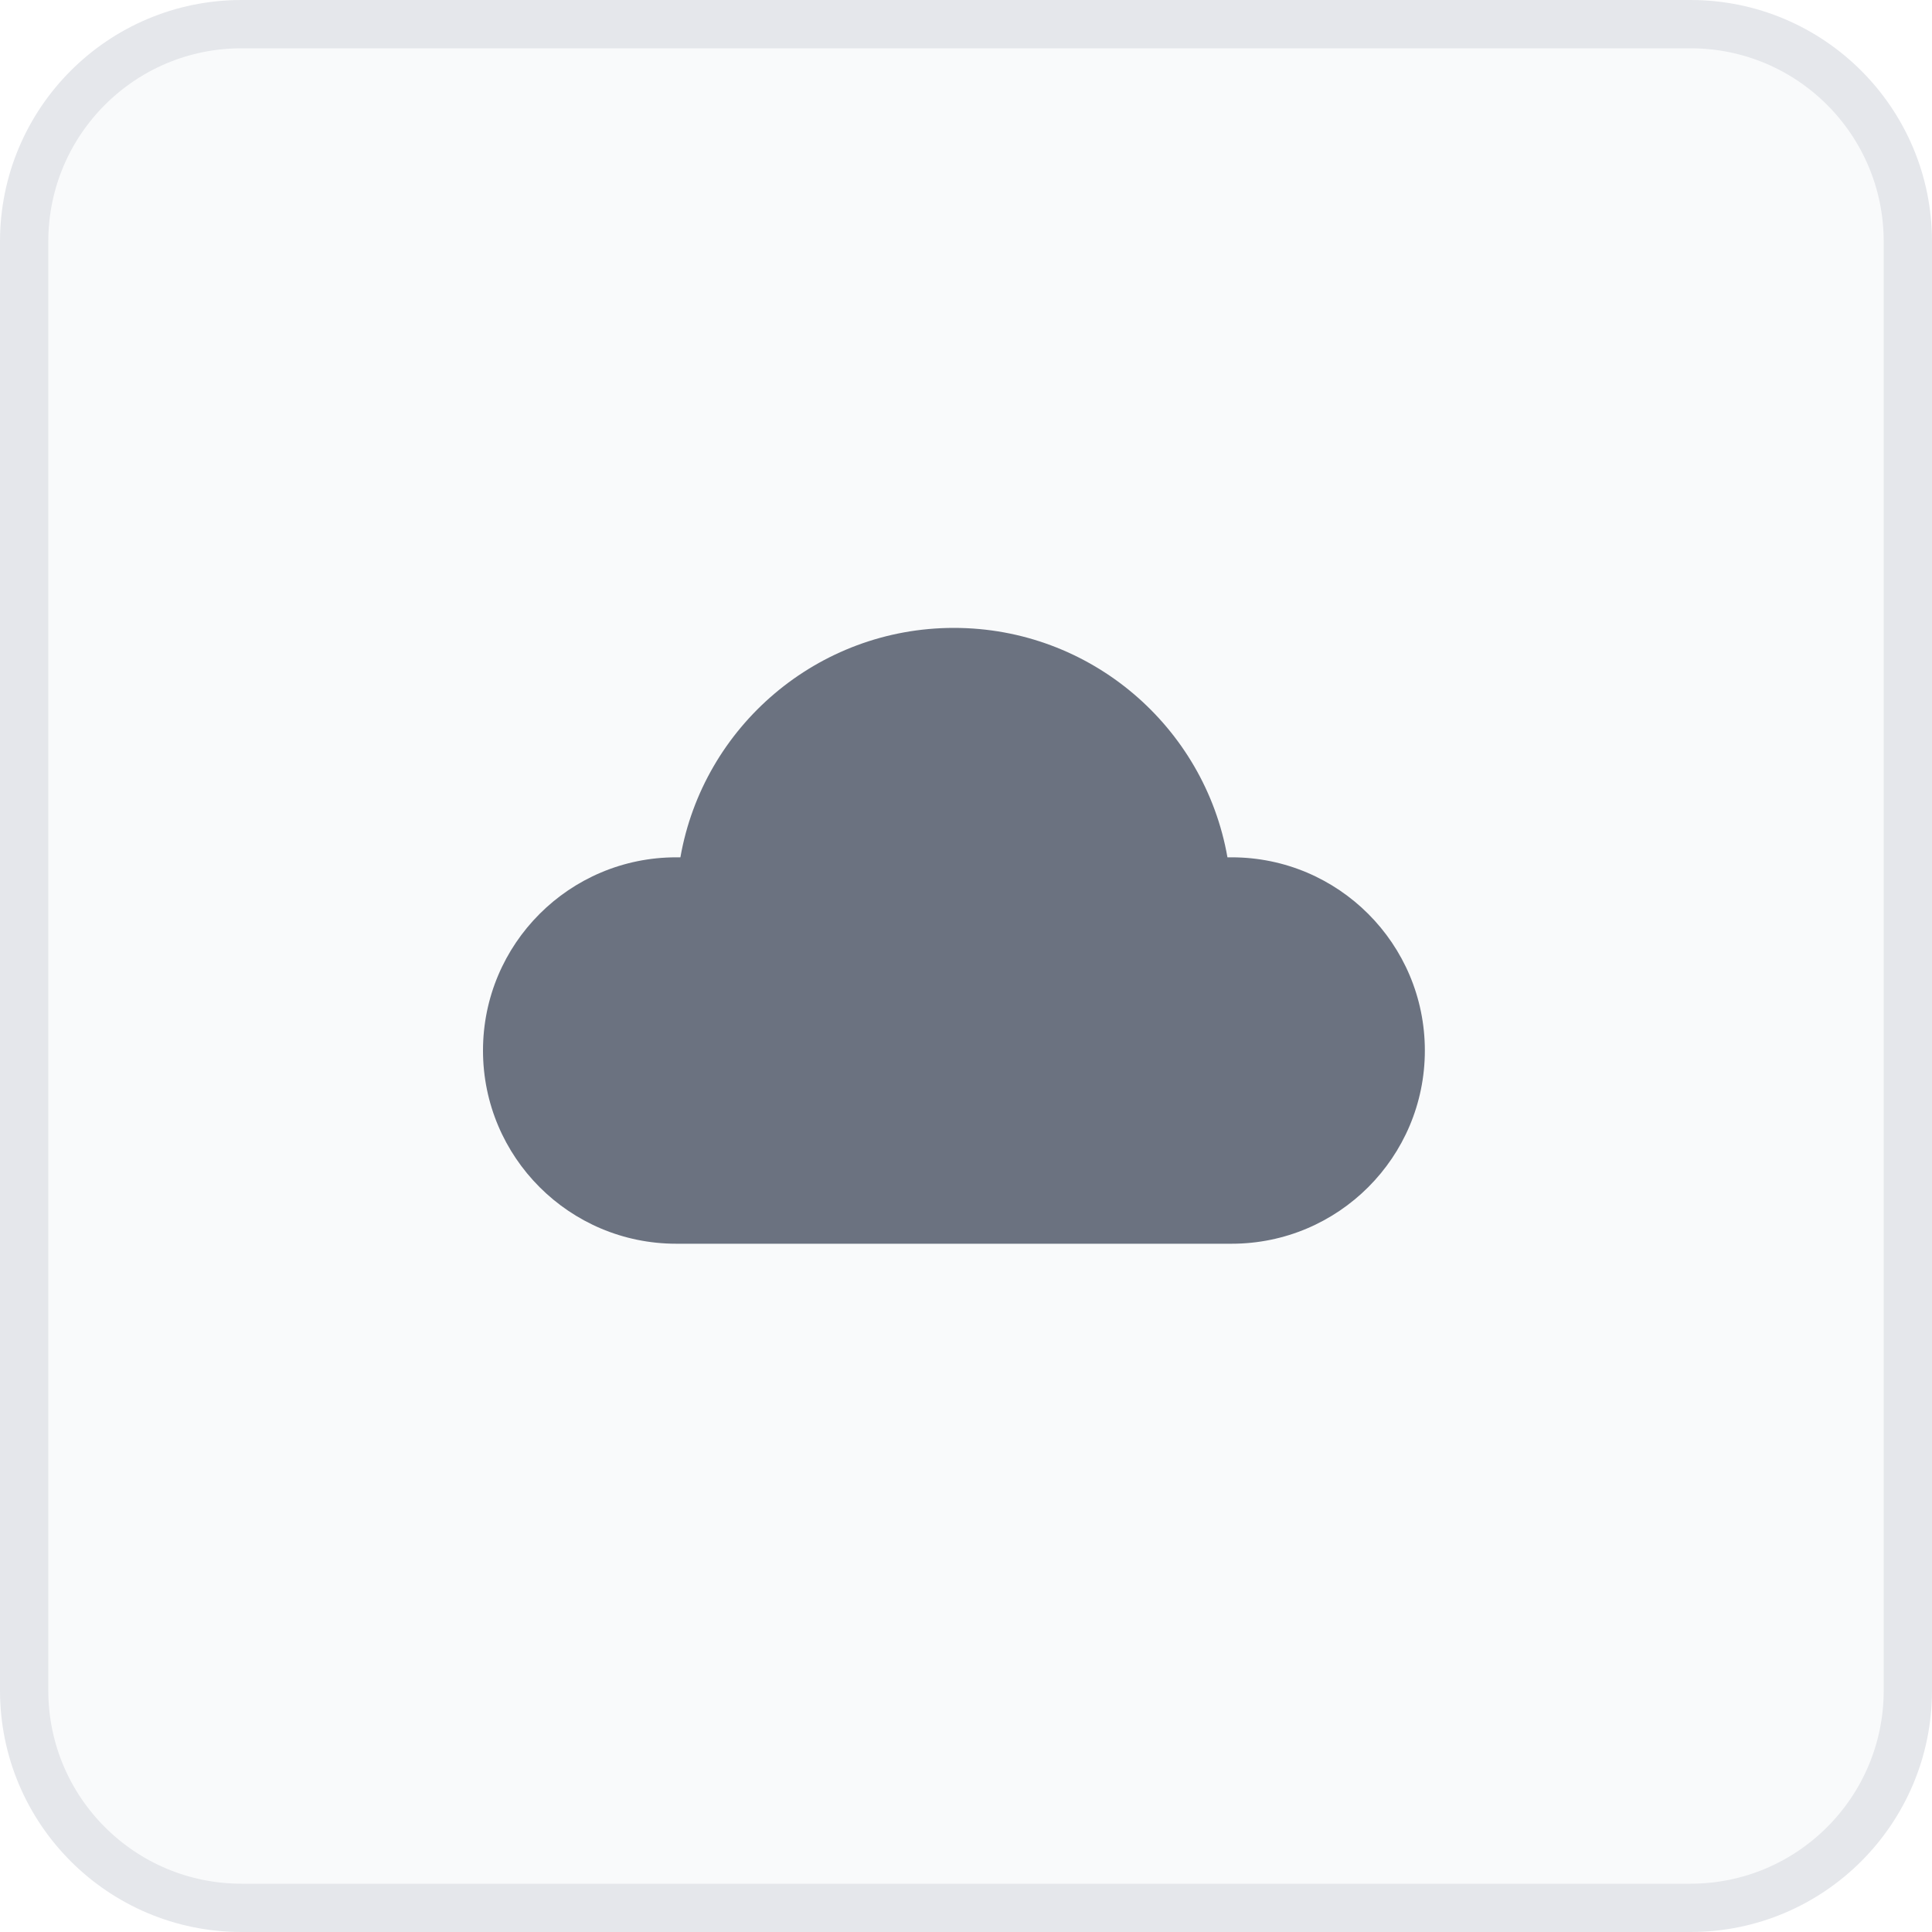
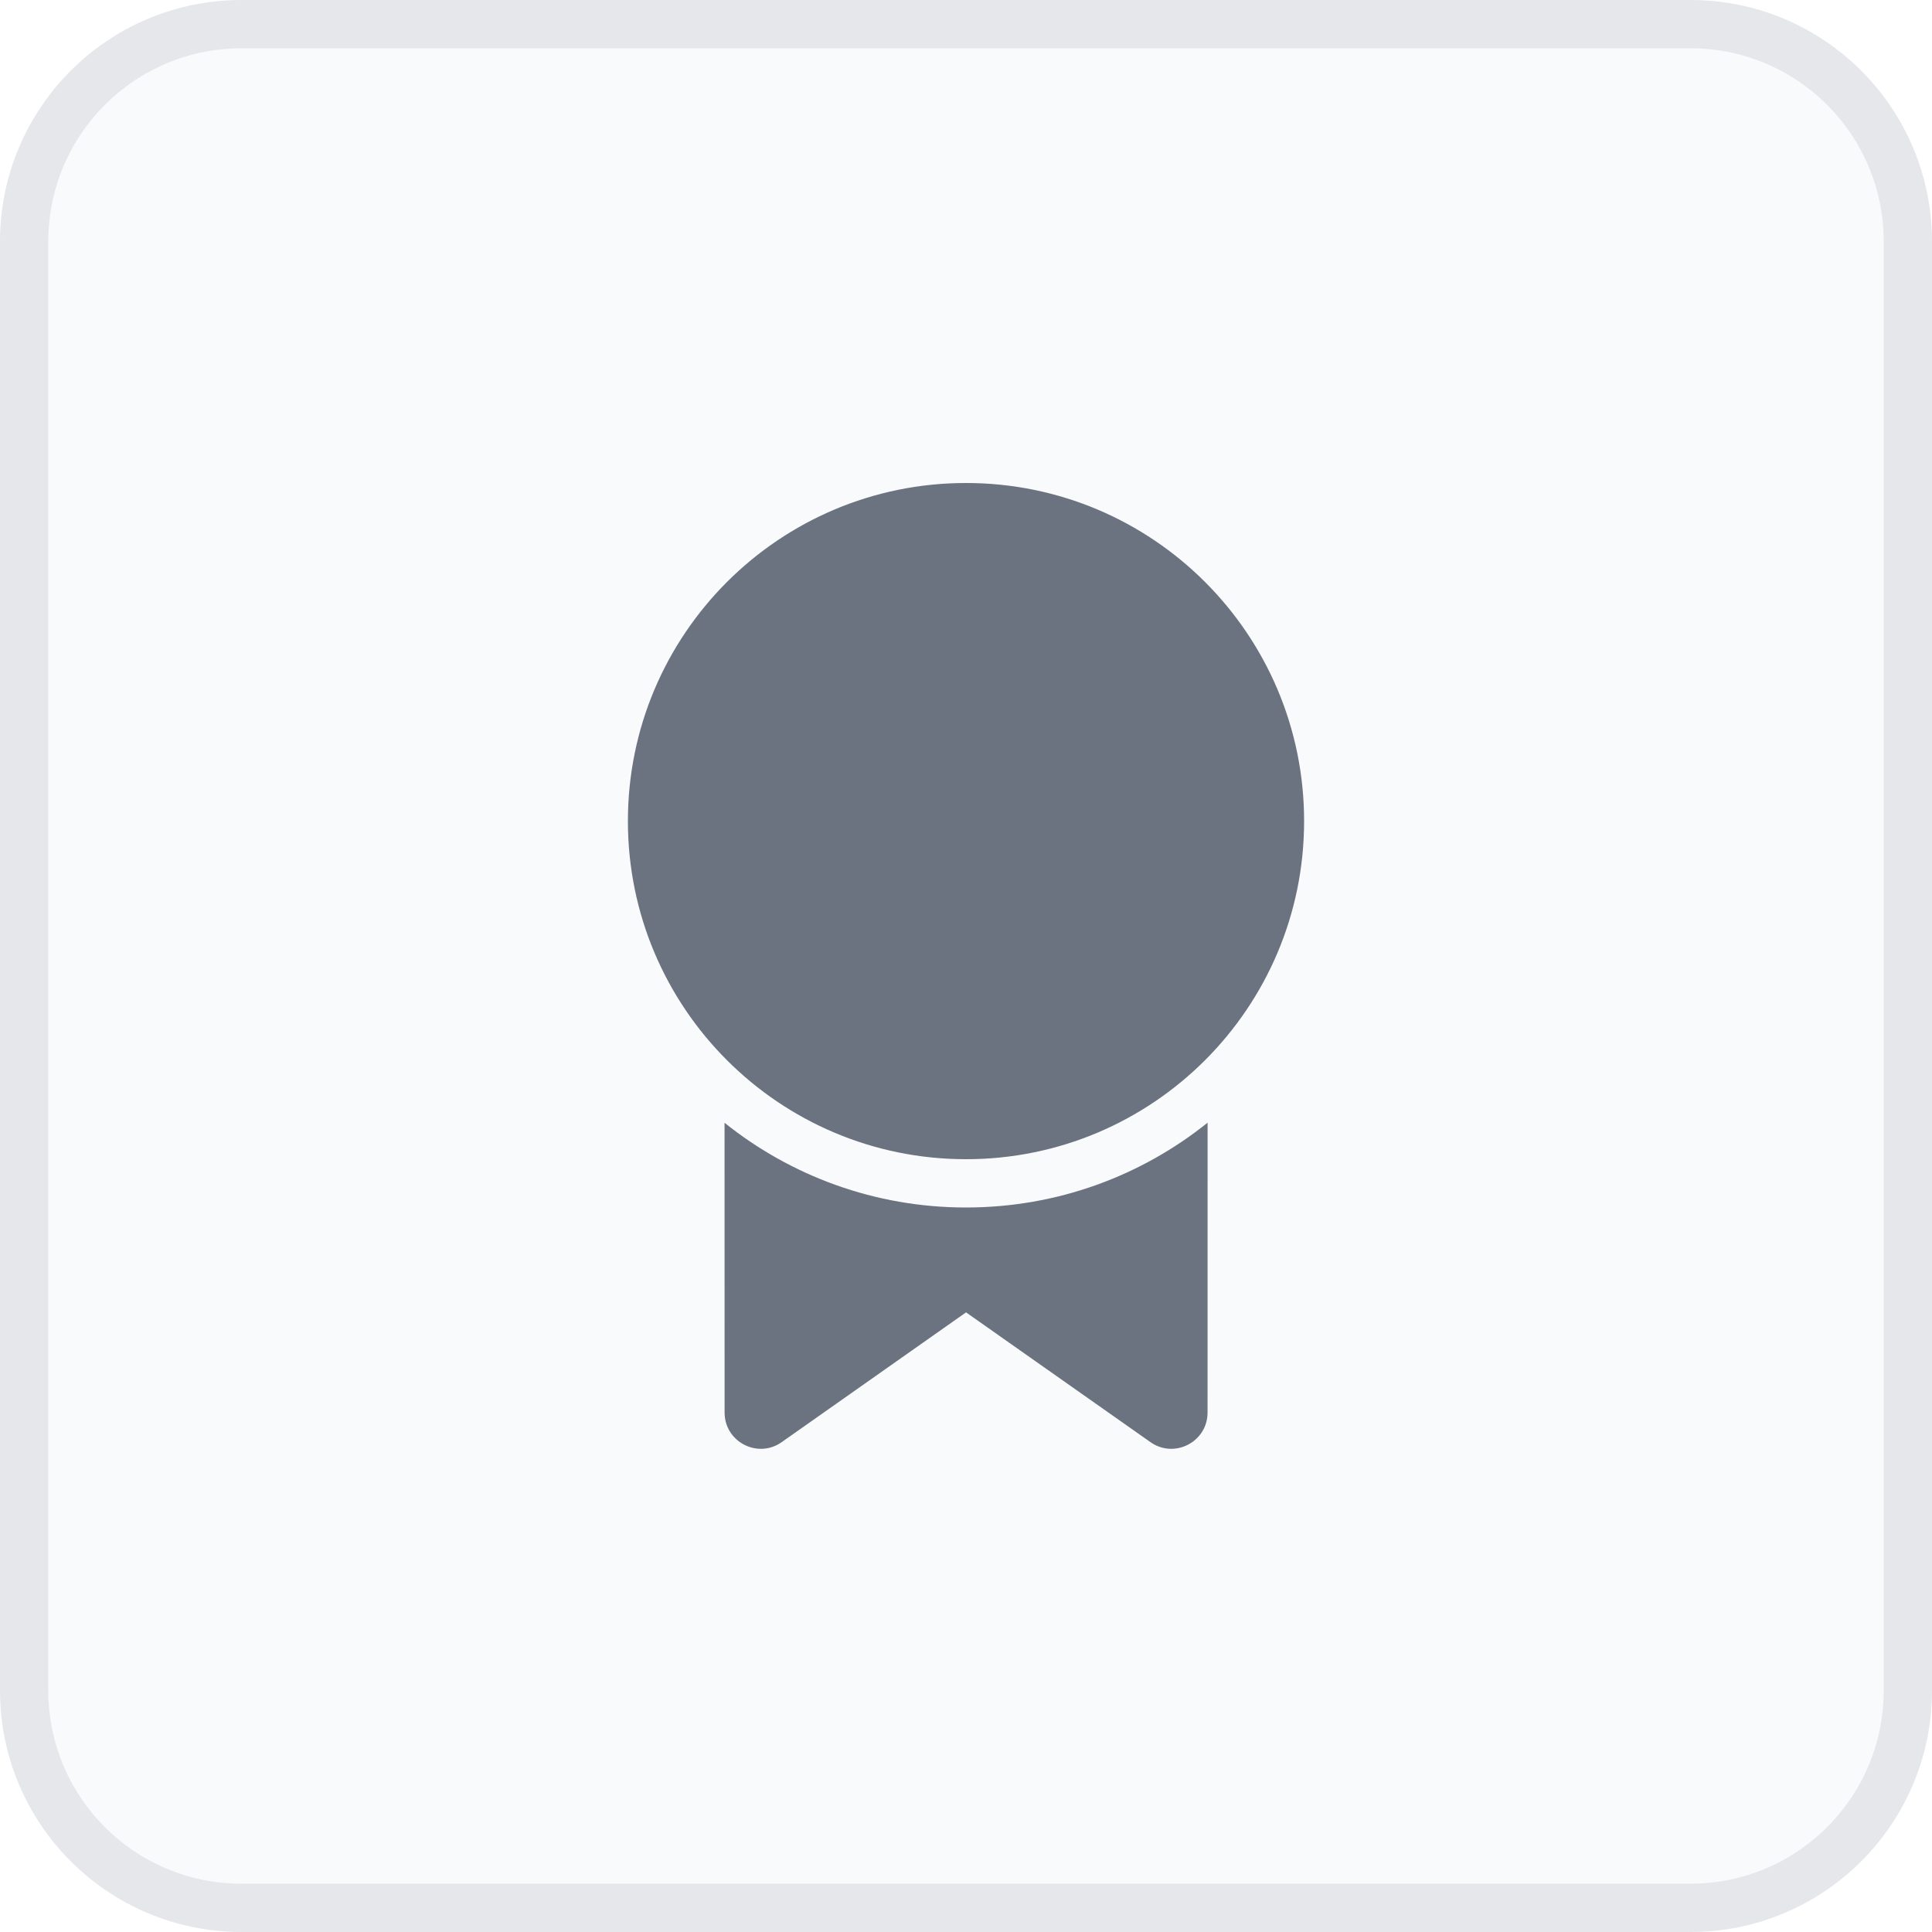
<svg xmlns="http://www.w3.org/2000/svg" width="40" height="40" viewBox="0 0 40 40" fill="none">
  <rect x="0.5" y="0.5" width="39" height="39" rx="4.5" fill="#F9FAFB" />
-   <path d="M14.087 17.75C14.561 15.043 16.925 13 19.75 13C22.575 13 24.939 15.043 25.413 17.75L25.5 17.75C27.709 17.75 29.5 19.541 29.5 21.75C29.5 23.959 27.709 25.75 25.5 25.75H14C11.791 25.75 10 23.959 10 21.75C10 19.541 11.791 17.75 14 17.75L14.087 17.75Z" fill="#6B7280" />
+   <path d="M25.002 23.244L25.001 29.245C25.001 29.853 24.316 30.208 23.819 29.858L20.001 27.171L16.184 29.858C15.688 30.208 15.002 29.853 15.002 29.245L15.001 23.246C16.37 24.343 18.108 25 20 25C21.893 25 23.632 24.343 25.002 23.244ZM20 10C23.866 10 27 13.134 27 17C27 20.866 23.866 24 20 24C16.134 24 13 20.866 13 17C13 13.134 16.134 10 20 10Z" fill="#6B7280" />
  <rect x="0.5" y="0.5" width="39" height="39" rx="4.5" stroke="#E5E7EB" />
</svg>
